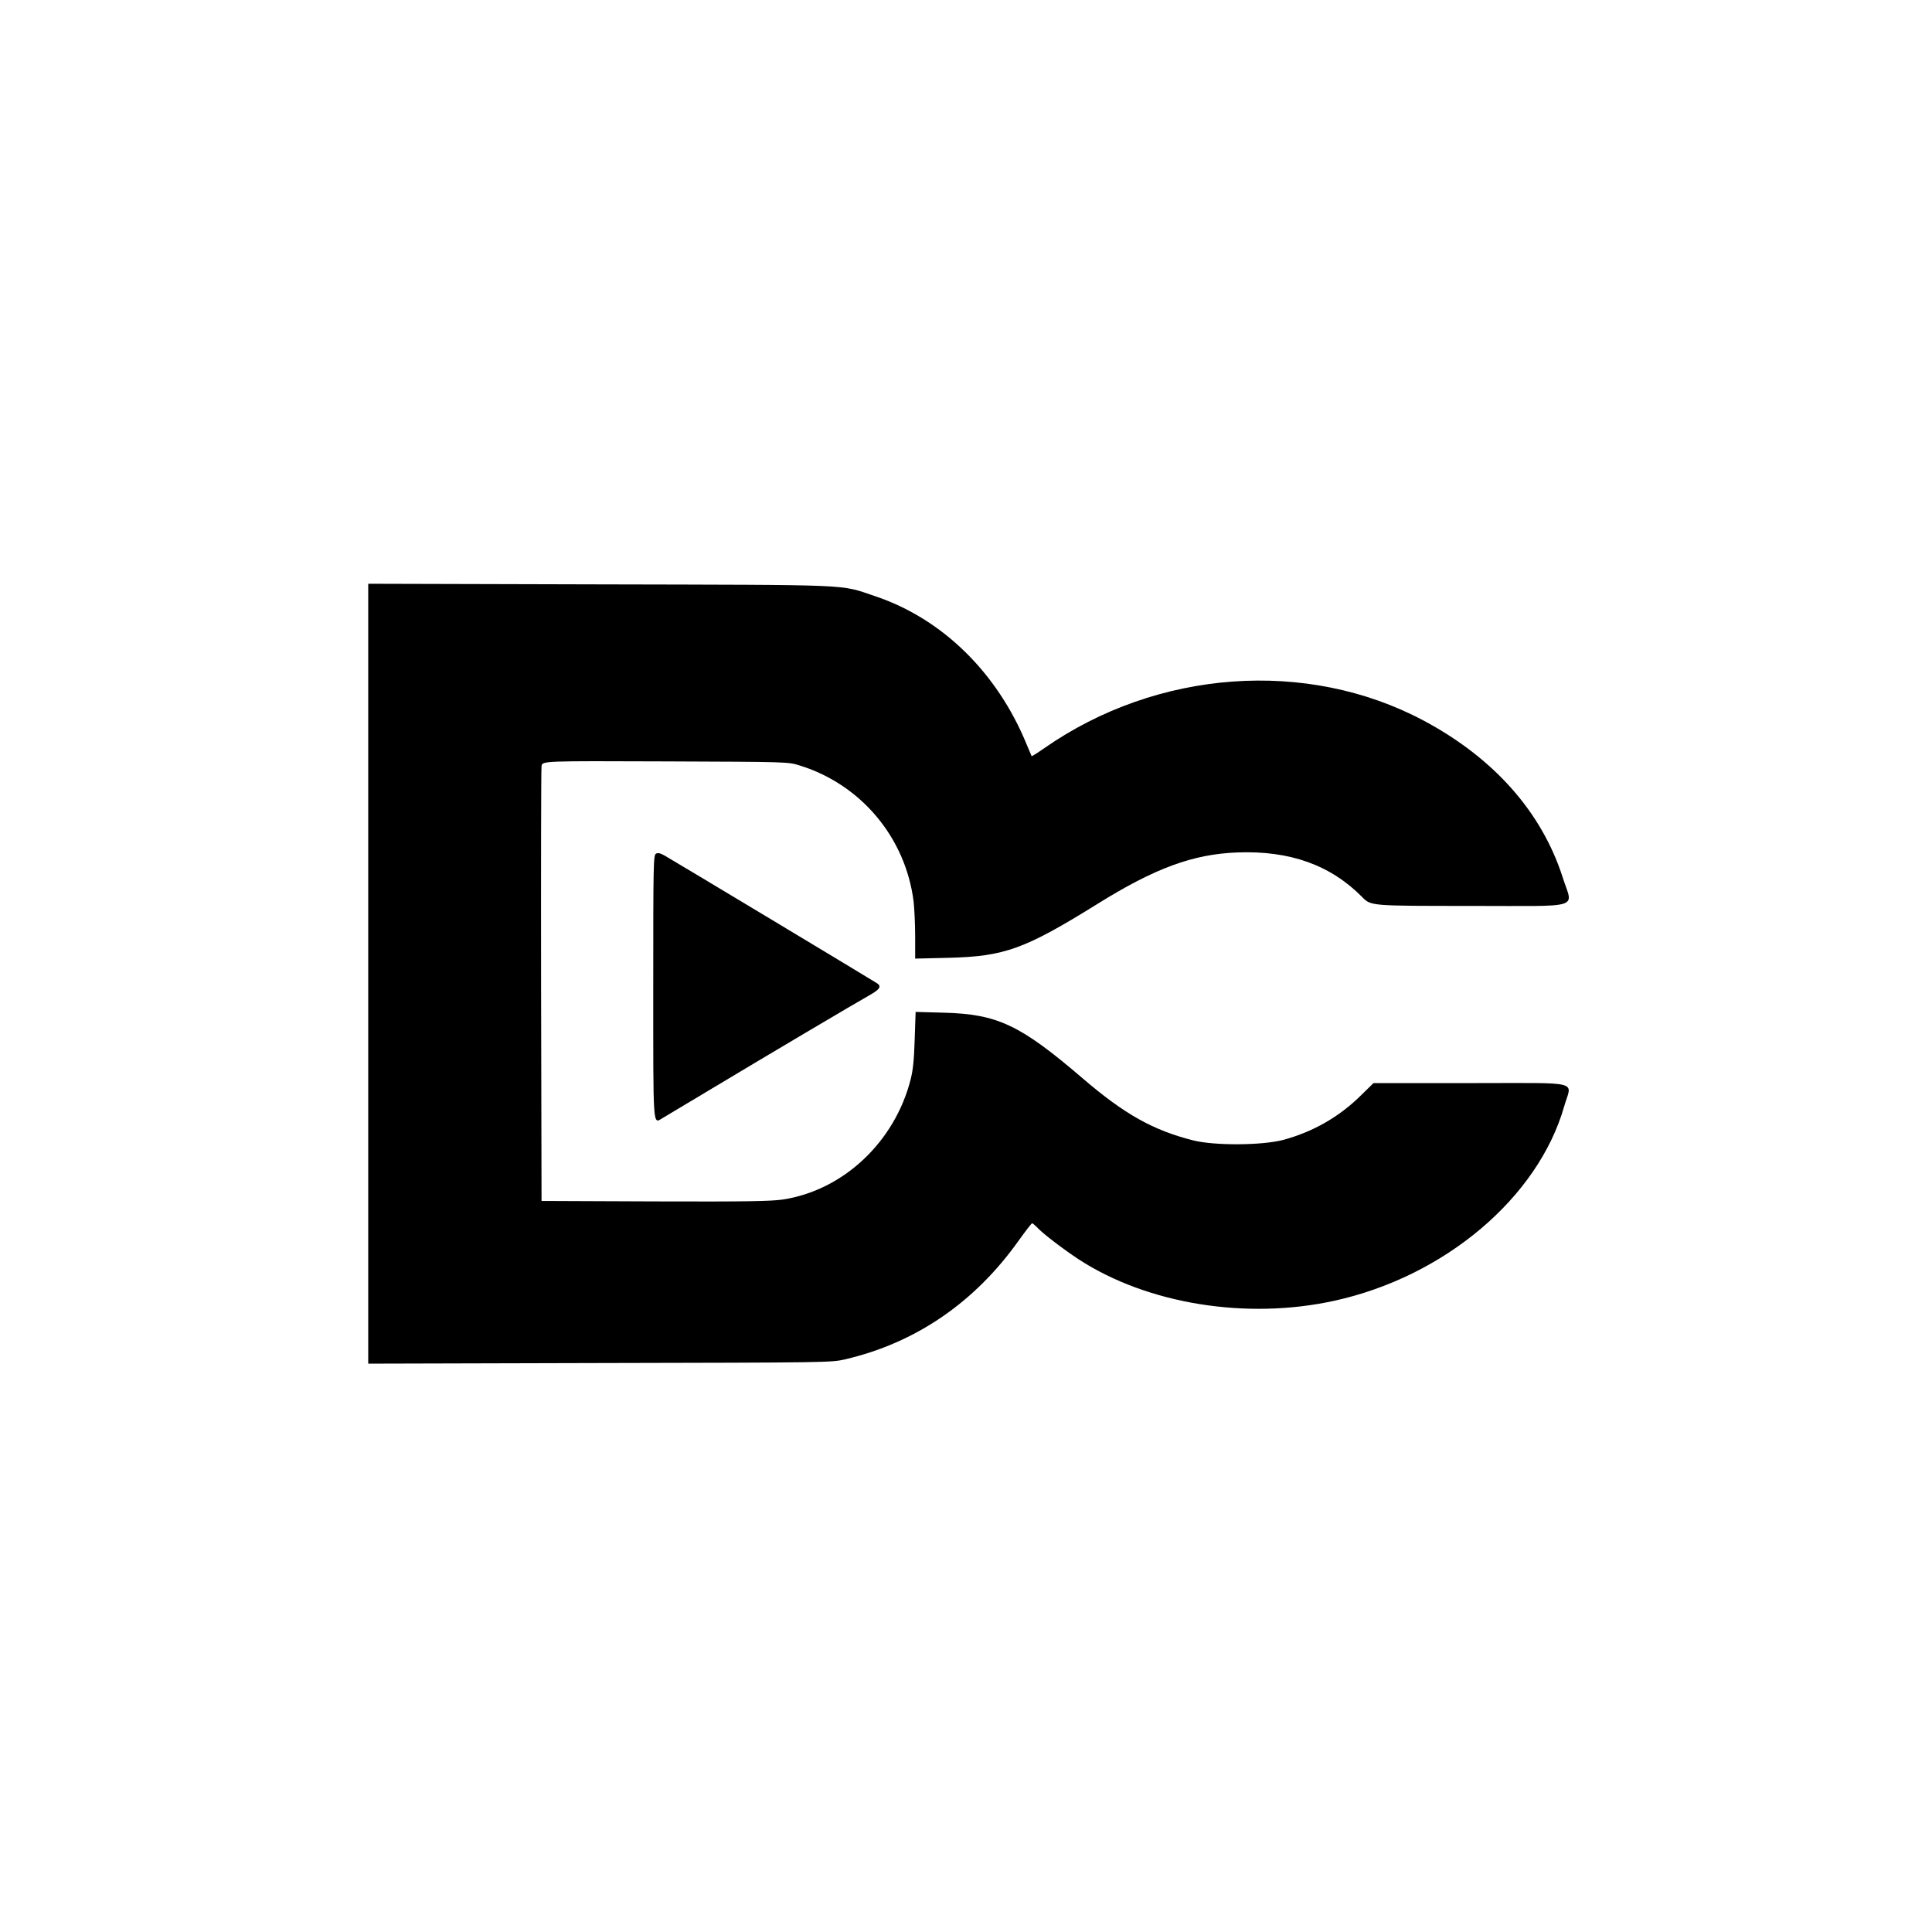
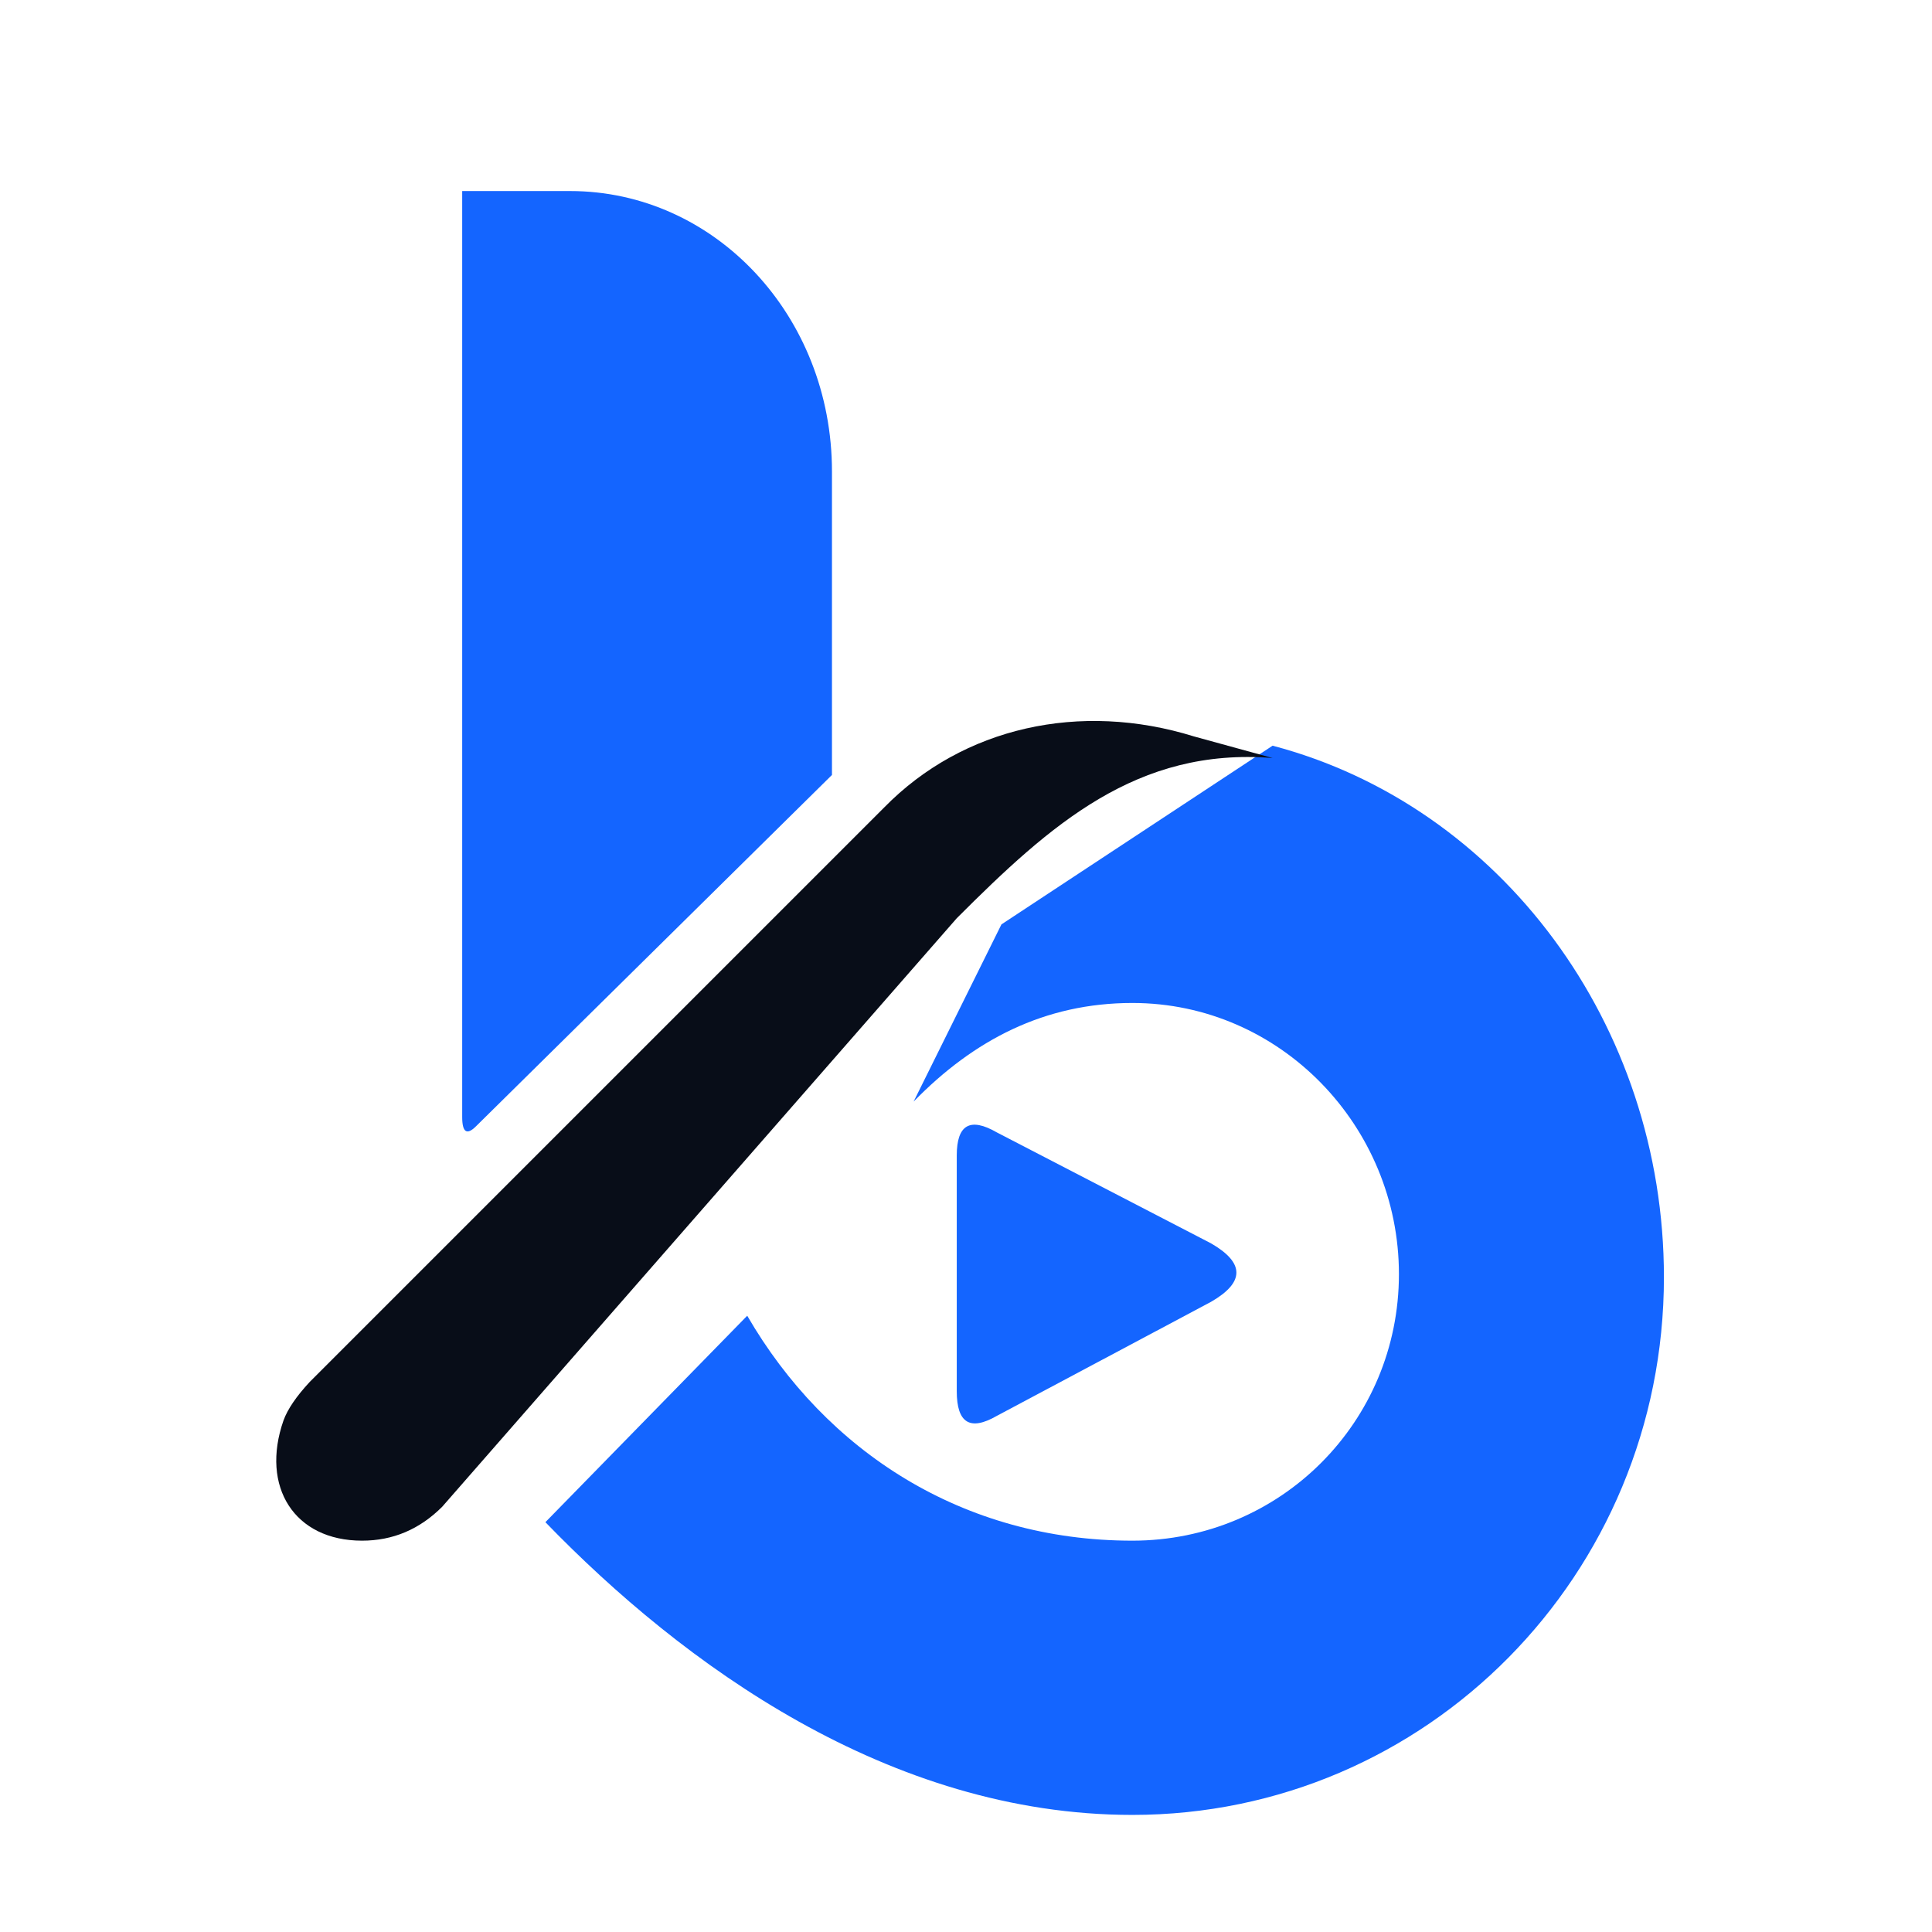
- <svg xmlns="http://www.w3.org/2000/svg" version="1.0" width="1254pt" height="1254pt" viewBox="0 0 1254 1254" preserveAspectRatio="xMidYMid meet">
-   <g transform="translate(0,1254) scale(0.1,-0.1)" fill="#000000" stroke="none">
-     <path d="M2390 6220 l0 -2531 1503 4 c1482 3 1503 3 1592 24 457 106 842 369 1127 771 44 61 83 112 87 112 4 0 18 -12 32 -26 36 -40 173 -144 272 -209 445 -289 1087 -393 1657 -268 717 157 1324 670 1493 1263 48 169 127 150 -601 150 l-637 0 -86 -84 c-138 -136 -307 -232 -497 -284 -138 -37 -447 -39 -587 -4 -261 66 -445 169 -718 403 -405 347 -552 417 -903 426 l-181 5 -6 -178 c-4 -132 -11 -200 -26 -259 -103 -407 -438 -722 -832 -781 -79 -11 -231 -14 -830 -12 l-734 3 -3 1395 c-1 767 0 1410 3 1428 6 33 6 33 803 30 797 -3 797 -3 871 -26 399 -123 689 -468 741 -884 5 -46 10 -147 10 -226 l0 -144 213 5 c368 9 497 56 972 351 371 231 618 322 905 333 342 13 606 -81 813 -291 55 -56 55 -56 701 -56 741 0 665 -24 599 185 -136 424 -447 775 -903 1018 -757 403 -1730 332 -2463 -180 -43 -30 -80 -53 -81 -51 -1 2 -15 35 -31 73 -191 469 -549 819 -984 965 -236 79 -104 73 -1788 77 l-1503 4 0 -2531z" />
-     <path d="M4258 6999 c-17 -9 -18 -61 -18 -858 0 -937 -3 -896 59 -859 14 8 161 96 326 195 343 206 932 555 1018 603 66 37 80 57 51 77 -20 14 -1309 789 -1379 829 -30 17 -45 20 -57 13z" />
+ <svg xmlns="http://www.w3.org/2000/svg" width="1254" height="1254" viewBox="0 0 1254 1254">
+   <g>
+     <path fill="#1465FF" data-tone="blue" d="M300 124H370C464 124 540 205 540 306V503L309 731Q300 740 300 725Z" />
+     <path fill="#1465FF" data-tone="blue" d="M826 484C974 523 1080 665 1080 829C1080 1022 926 1178 735 1178C577 1178 443 1080 354 988L485 854C536 942 625 1000 735 1000C831 1000 908 923 908 827C908 731 831 651 735 651C678 651 632 675 593 715L650 600Z" />
+     <path fill="#080D18" data-tone="ink" d="M235 1000C191 1000 169 965 184 922Q188 911 201 897L574 524C625 472 701 455 775 478L826 492C738 485 682 535 621 596L287 978Q265 1000 235 1000Z" />
+     <path fill="#1465FF" data-tone="blue" d="M621 750Q621 720 647 735L786 807Q819 826 786 845L647 919Q621 934 621 903Z" />
  </g>
</svg>
